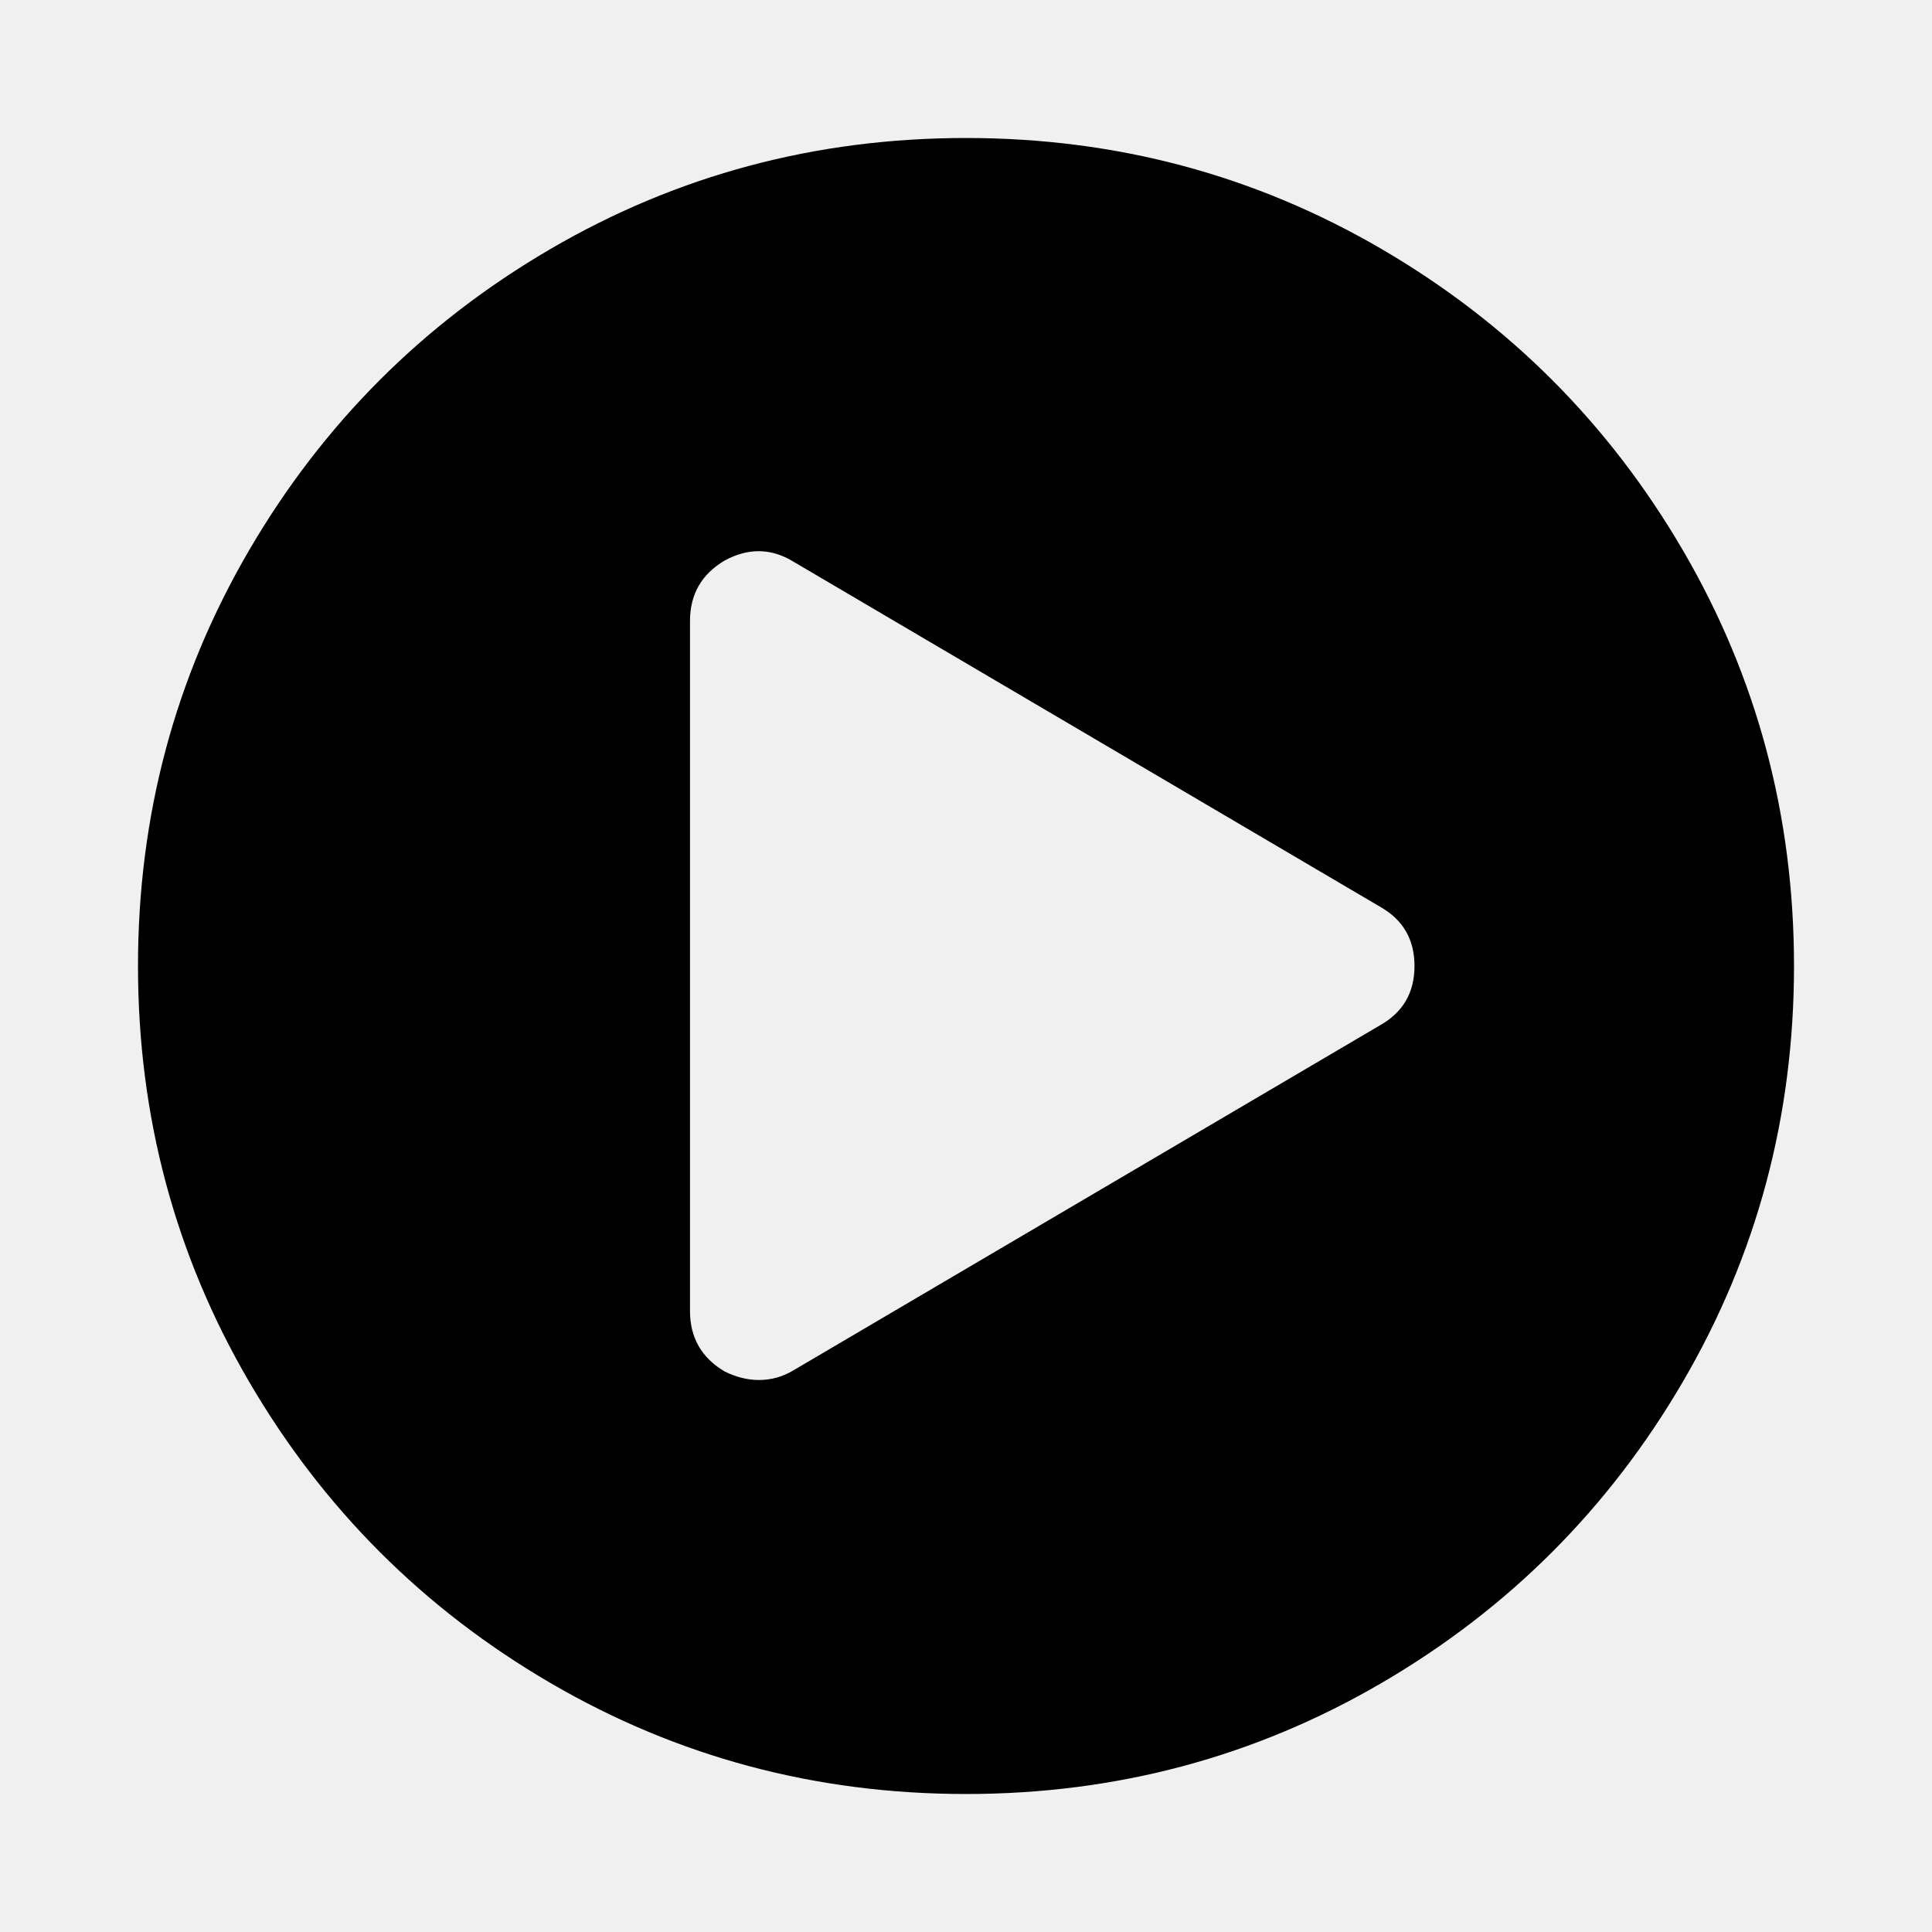
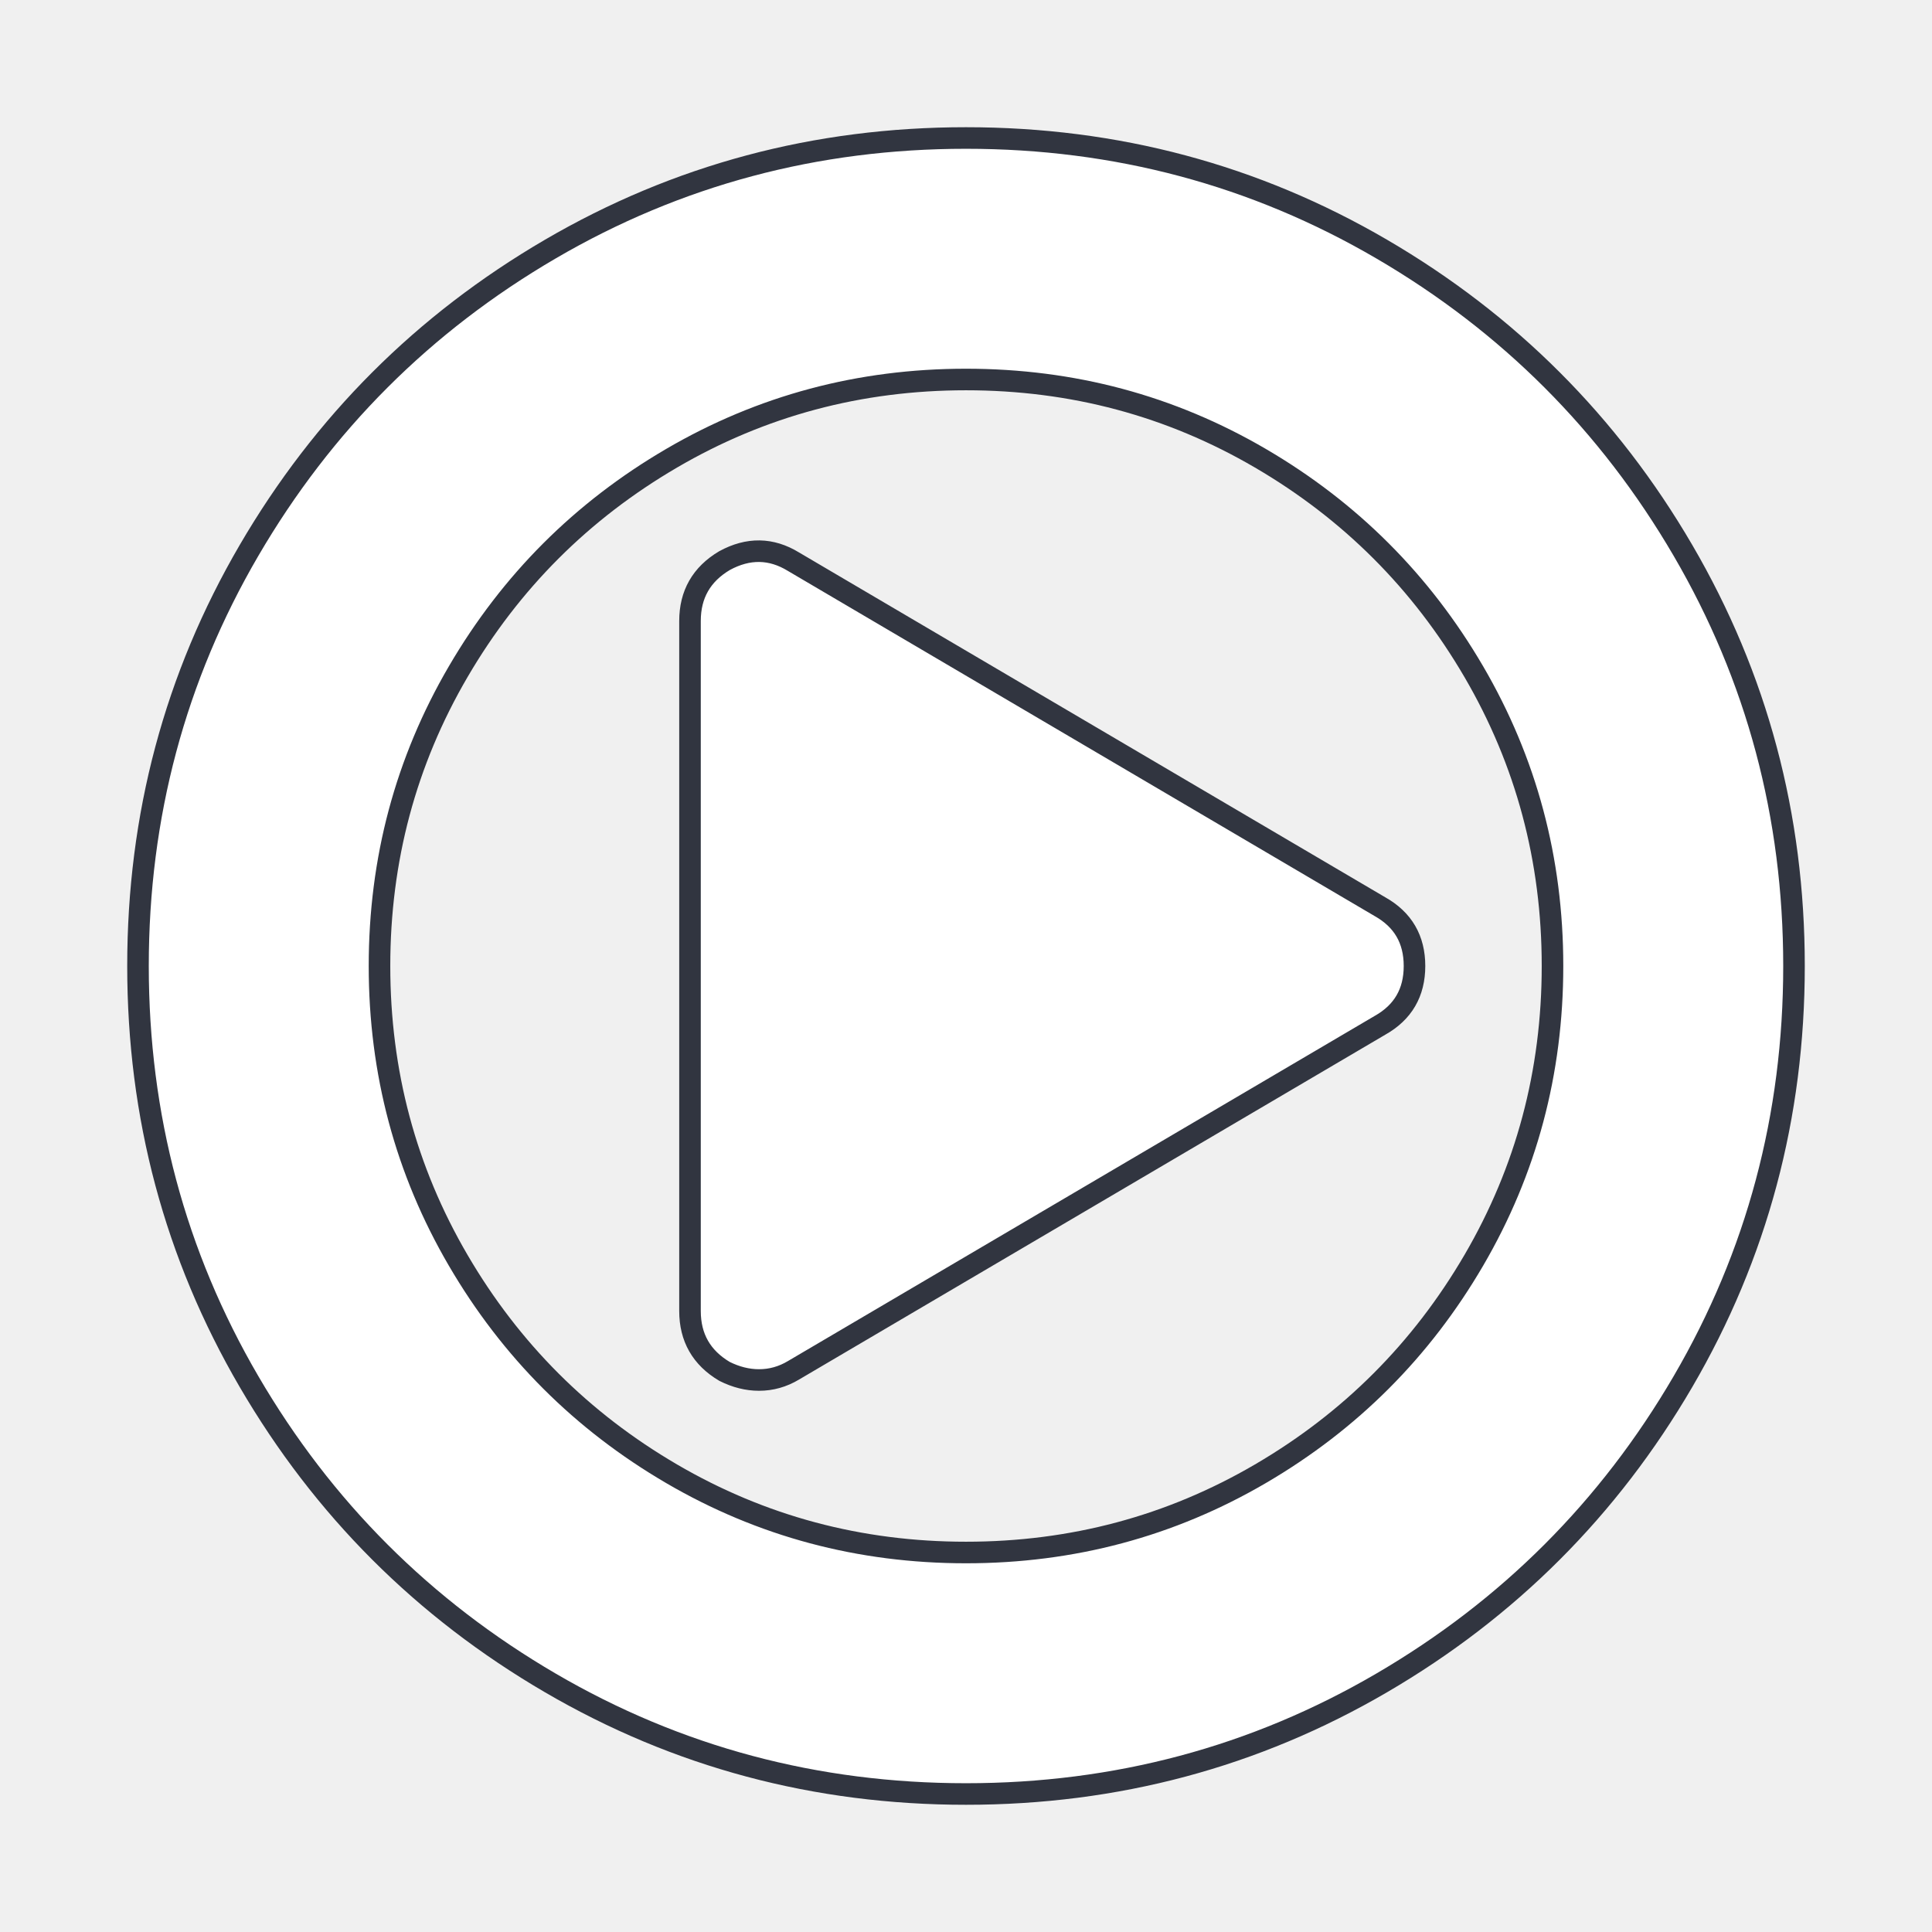
<svg xmlns="http://www.w3.org/2000/svg" width="1792" height="1792" viewBox="0 0 1792 1792" id="svg2" version="1.1">
  <defs id="defs8" />
-   <path d="M896 128q209 0 385.5 103t279.5 279.5 103 385.5-103 385.5-279.5 279.5-385.5 103-385.5-103-279.5-279.5-103-385.5 103-385.5 279.5-279.5 385.5-103zm384 823q32-18 32-55t-32-55l-544-320q-31-19-64-1-32 19-32 56v640q0 37 32 56 16 8 32 8 17 0 32-9z" fill="#f00" id="path4" style="fill:#000000;fill-opacity:1" />
+   <path d="M1312 896q0 37-32 55l-544 320q-15 9-32 9-16 0-32-8-32-19-32-56v-640q0-37 32-56 33-18 64 1l544 320q32 18 32 55zm128 0q0-148-73-273t-198-198-273-73-273 73-198 198-73 273 73 273 198 198 273 73 273-73 198-198 73-273zm224 0q0 209-103 385.5t-279.5 279.5-385.5 103-385.5-103-279.5-279.5-103-385.5 103-385.5 279.5-279.5 385.5-103 385.5 103 279.5 279.5 103 385.5z" fill="#f00" id="path4" style="fill:#ffffff;fill-opacity:1;stroke:#313540;stroke-opacity:1;stroke-width:20;stroke-miterlimit:4;stroke-dasharray:none" />
</svg>
